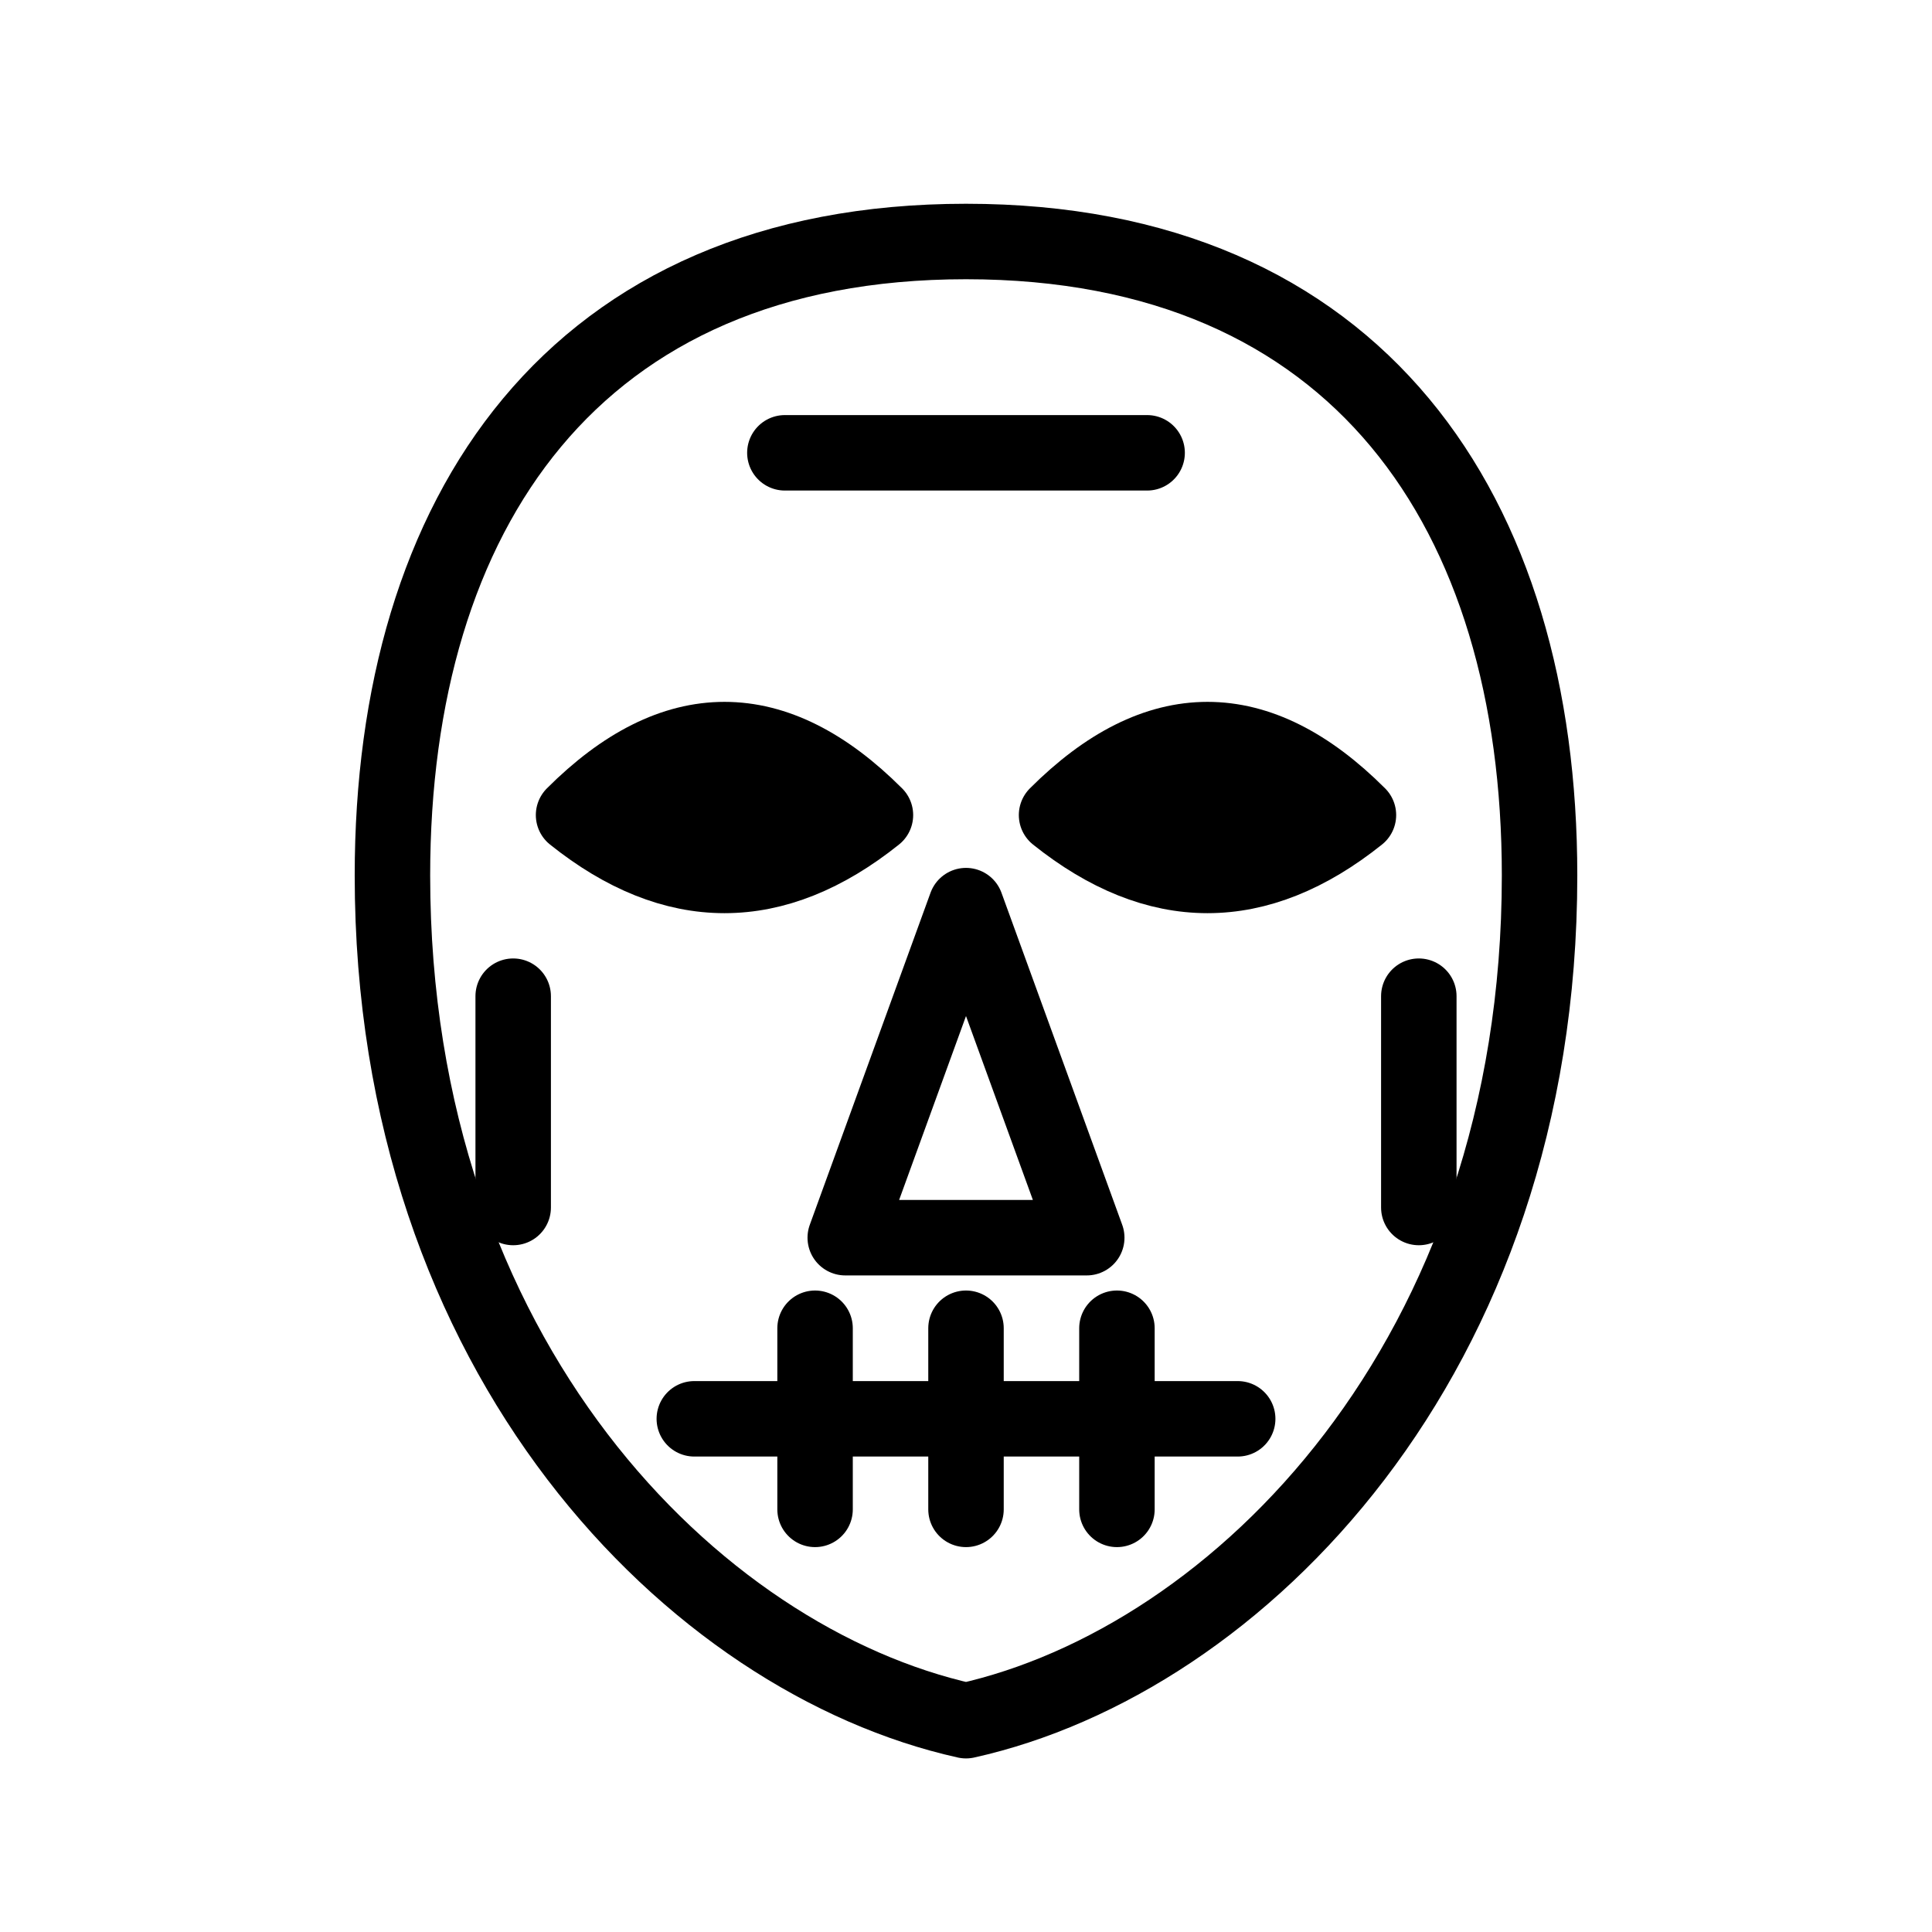
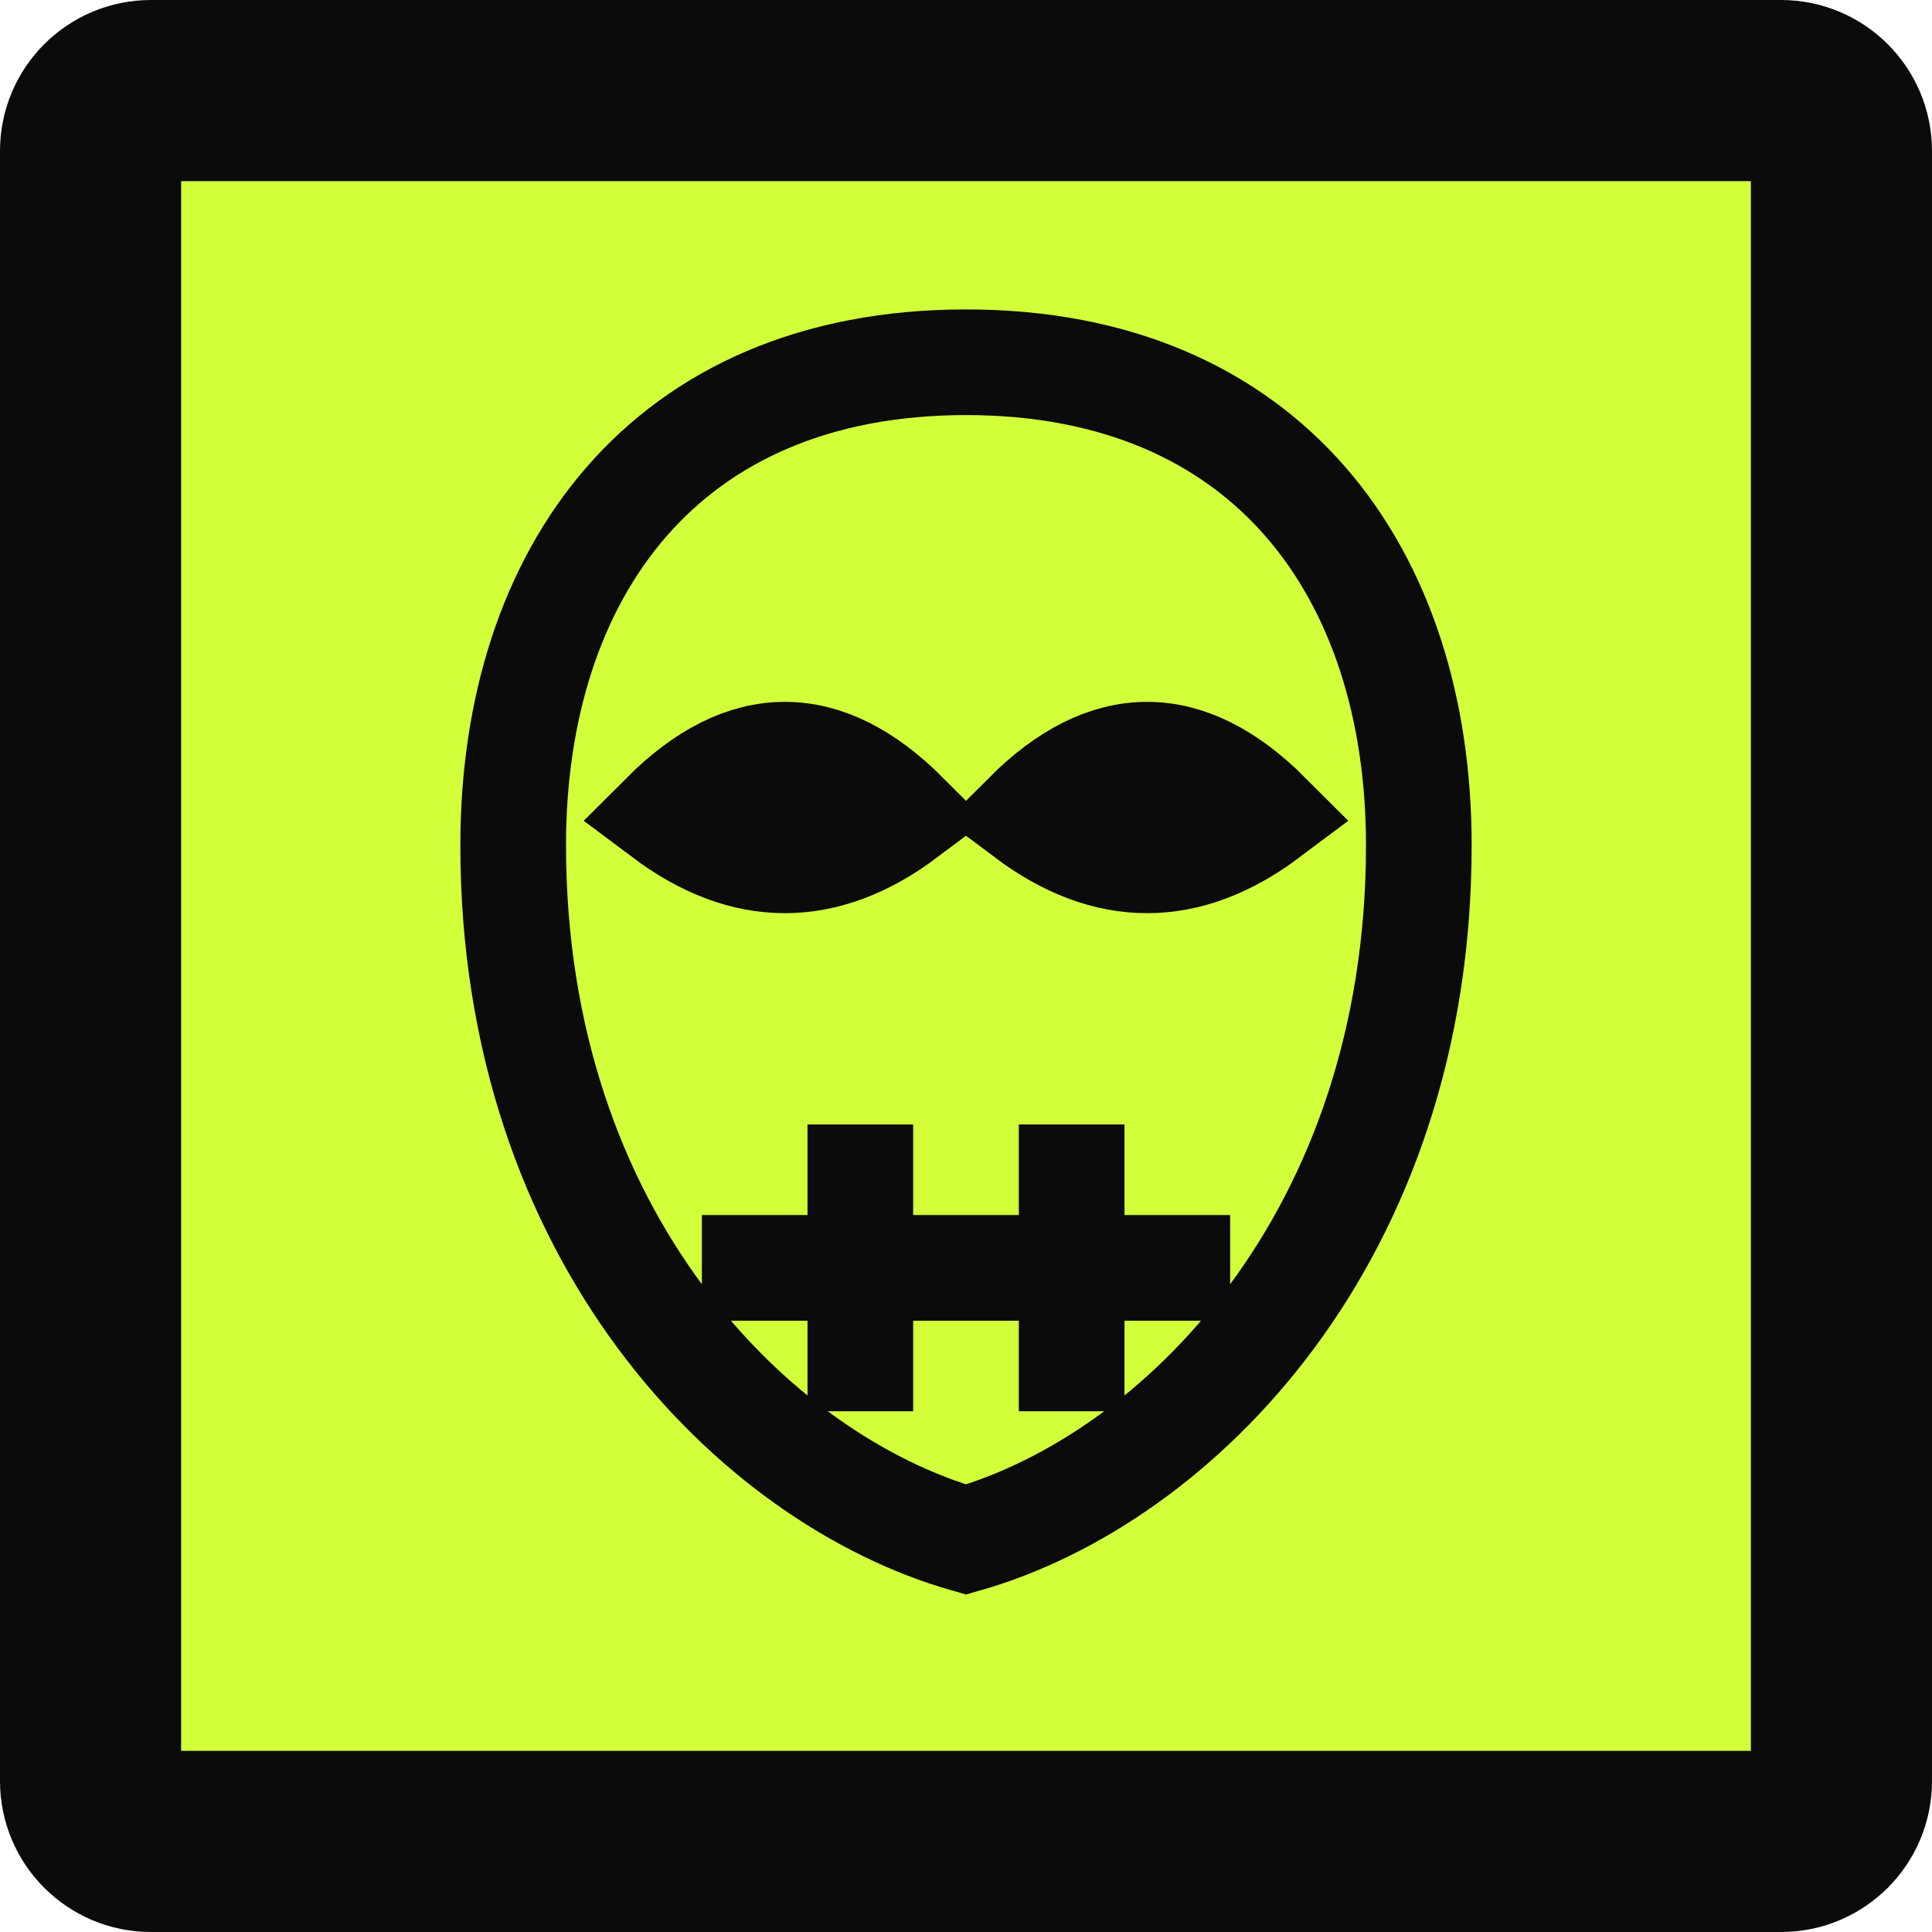
<svg xmlns="http://www.w3.org/2000/svg" viewBox="0 0 64 64" role="img" aria-label="voodoo mask">
-   <style>
-     svg { color: #000000; }
-     @media (prefers-color-scheme: dark) { svg { color: #e8decb; } }
-   </style>
-   <g fill="none" stroke="currentColor" stroke-width="2.5" stroke-linecap="round" stroke-linejoin="round">
-     <path d="M32 8              C 19 8, 13 17, 13 29              C 13 45, 23 55, 32 57              C 41 55, 51 45, 51 29              C 51 17, 45 8, 32 8 Z" />
-     <path d="M19 27 Q24 22 29 27 Q24 31 19 27 Z" fill="currentColor" />
-     <path d="M35 27 Q40 22 45 27 Q40 31 35 27 Z" fill="currentColor" />
-     <path d="M32 30 L28 41 L36 41 Z" />
-     <path d="M23 47 H41" />
-     <path d="M27 44 V50 M32 44 V50 M37 44 V50" />
-     <path d="M17 33 V40 M47 33 V40" />
-     <path d="M26 15 H38" />
+   <rect x="3" y="3" width="58" height="58" rx="2" fill="#d2ff3a" stroke="#0b0b0b" stroke-width="6" />
+   <g fill="none" stroke="#0b0b0b" stroke-width="3.5" stroke-linecap="square" stroke-linejoin="miter">
+     <path d="M32 12 C 22 12, 17 19, 17 28 C 17 41, 25 49, 32 51 C 39 49, 47 41, 47 28 C 47 19, 42 12, 32 12 Z" />
+     <path d="M22 27 Q26 23 30 27 Q26 30 22 27 Z" fill="#0b0b0b" />
+     <path d="M34 27 Q38 23 42 27 Q38 30 34 27 Z" fill="#0b0b0b" />
+     <path d="M25 42 H39 M28.5 39 V45 M35.5 39 V45" />
  </g>
</svg>
